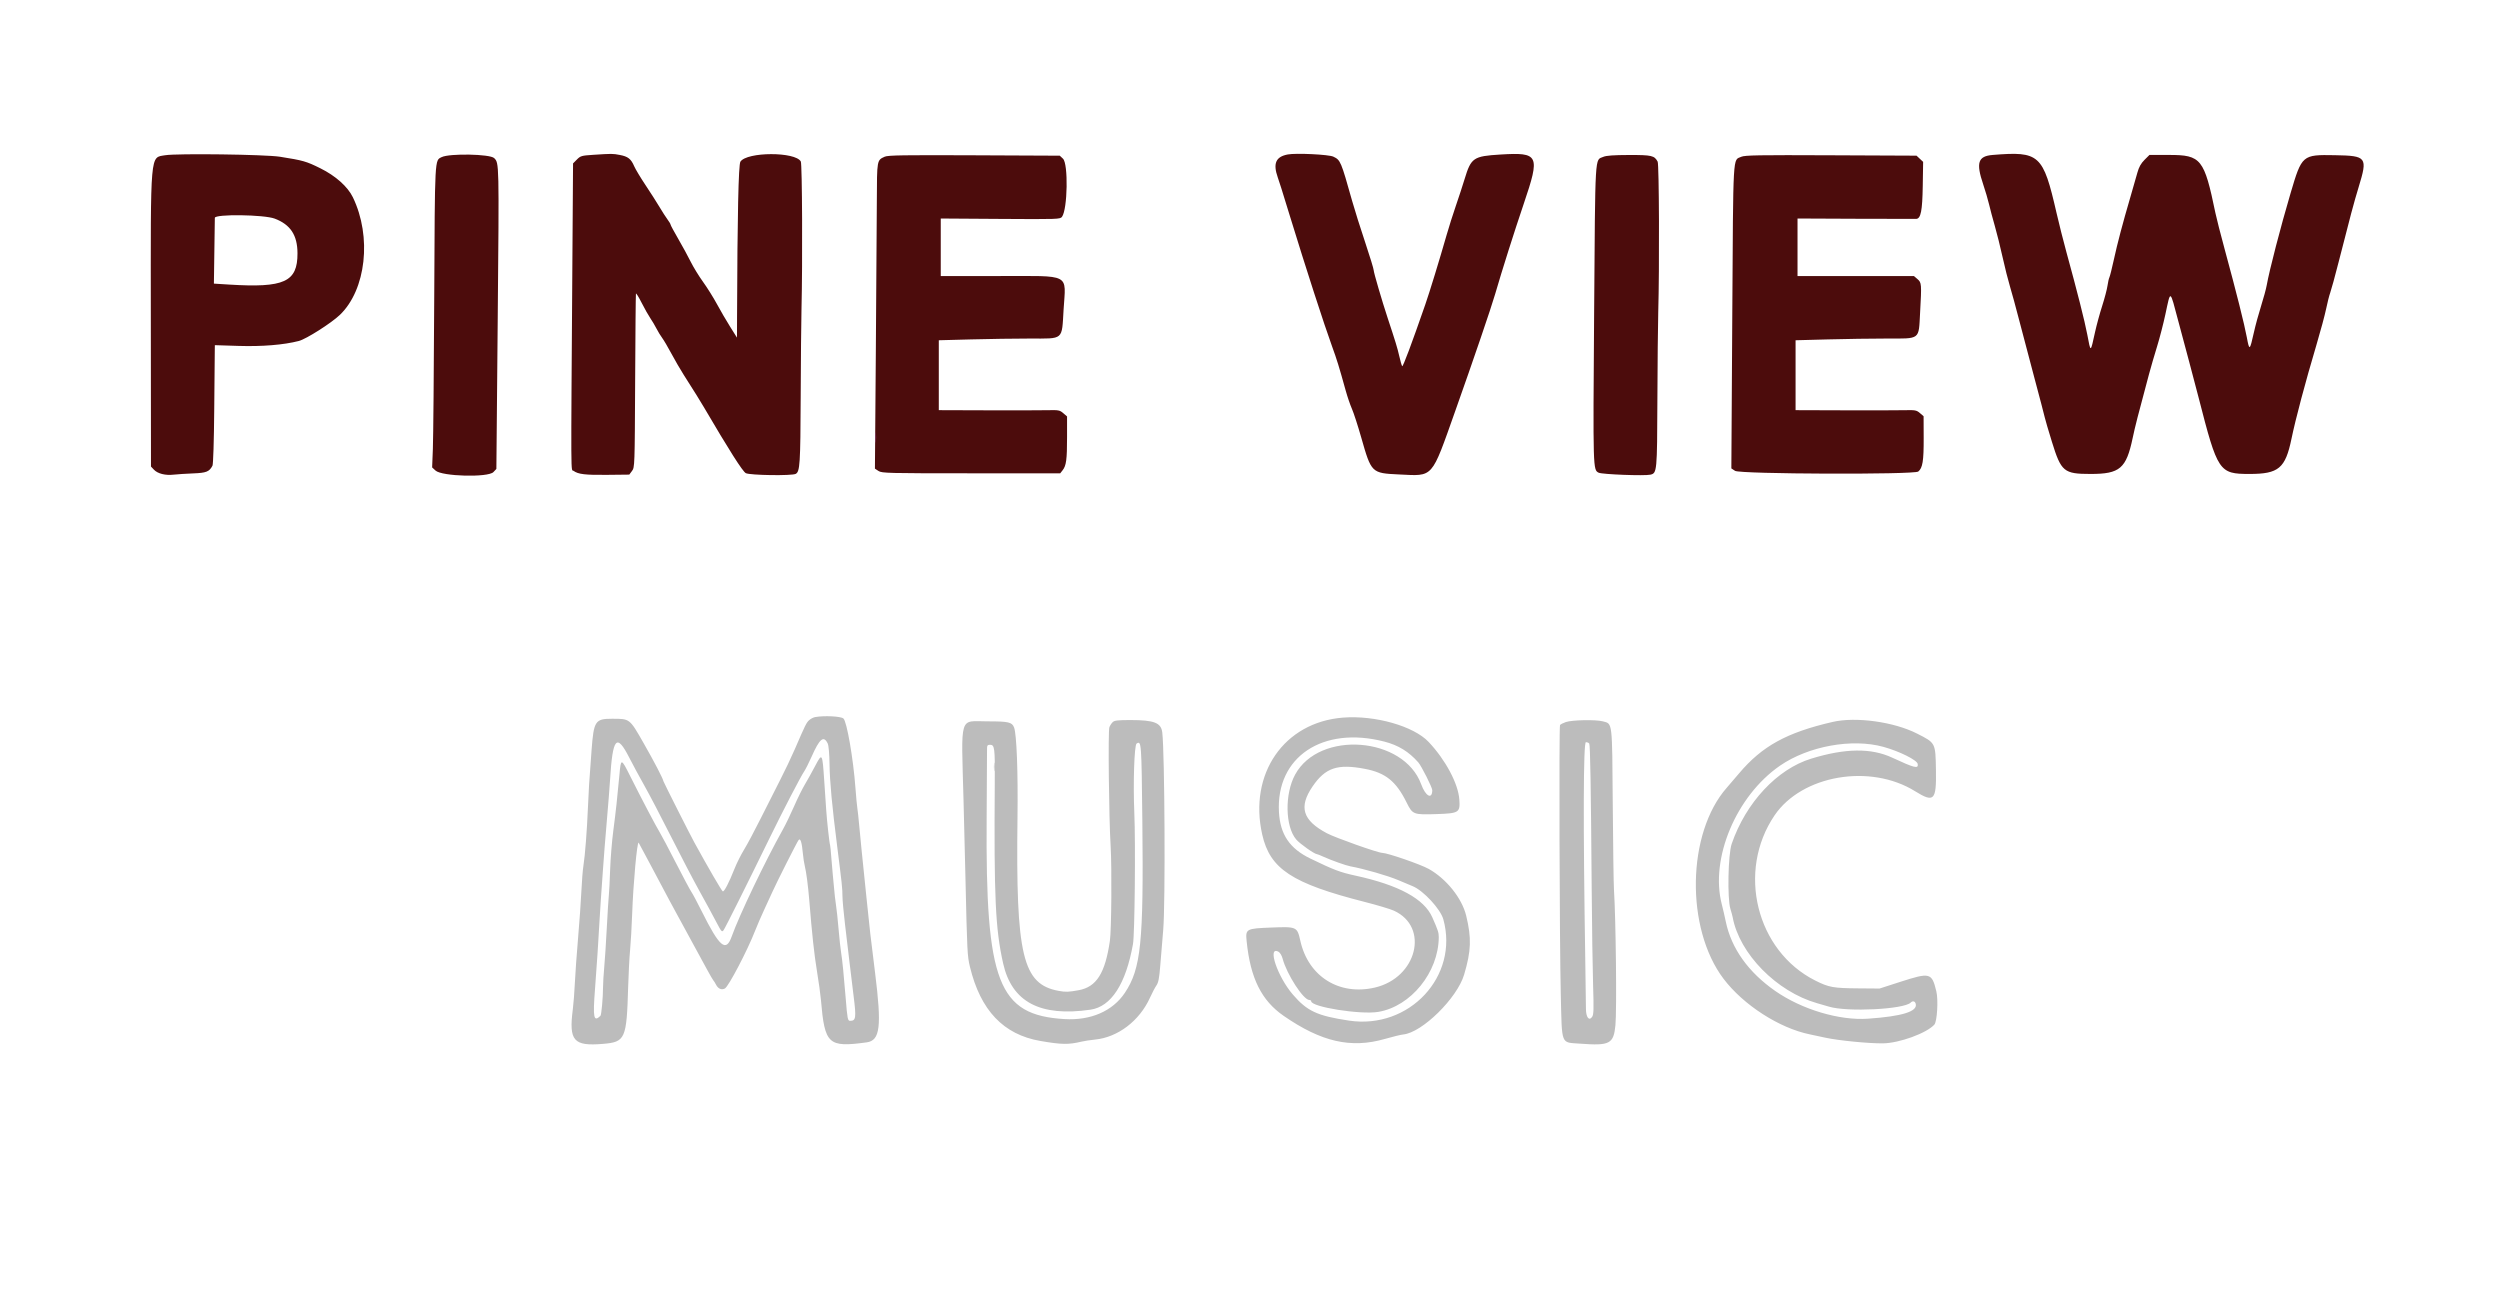
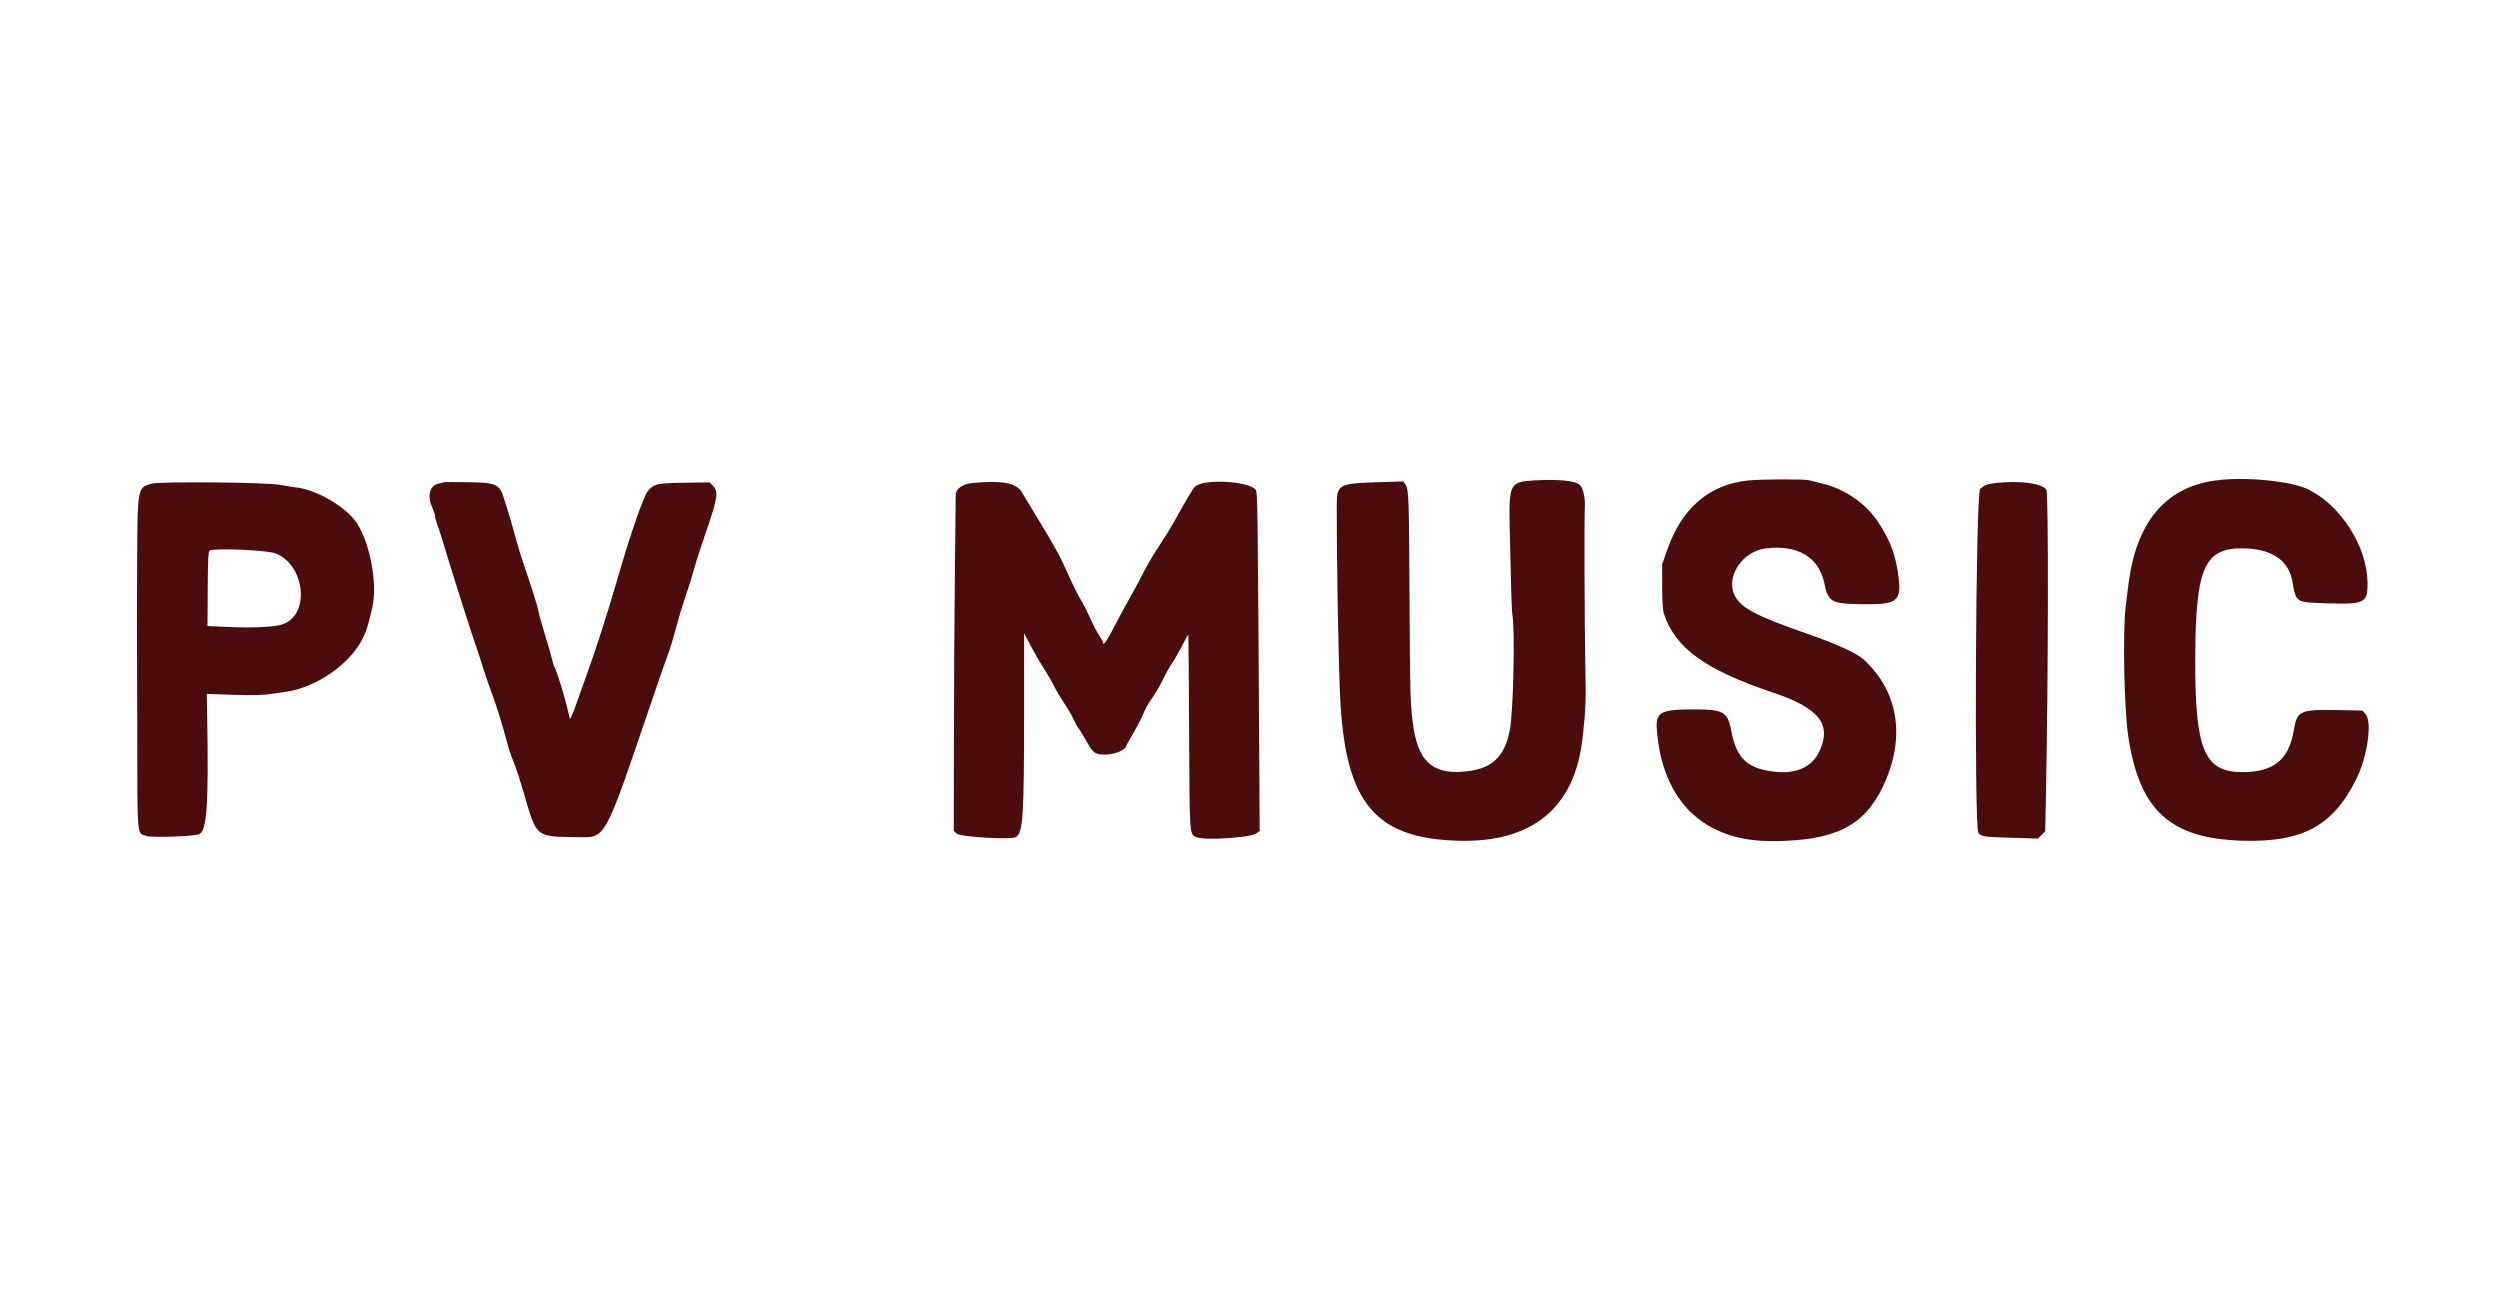
<svg xmlns="http://www.w3.org/2000/svg" id="svg" width="400" height="209.583" viewBox="0, 0, 400,209.583">
  <g id="svgg">
-     <path id="path0" d="M130.417 114.734 C 130.130 114.786,129.700 115.010,129.460 115.232 C 129.015 115.645,128.873 115.932,127.159 119.896 C 126.613 121.156,125.564 123.359,124.827 124.792 C 124.090 126.224,122.692 128.990,121.720 130.938 C 120.748 132.885,119.548 135.135,119.054 135.938 C 118.560 136.740,117.866 138.128,117.512 139.023 C 116.628 141.261,115.853 142.745,115.639 142.613 C 115.437 142.488,113.290 138.792,111.095 134.792 C 110.394 133.514,106.178 125.163,106.151 125.000 C 106.081 124.572,104.659 121.836,102.984 118.909 C 100.711 114.934,100.800 115.003,97.911 115.001 C 95.234 114.999,95.001 115.356,94.652 120.000 C 94.256 125.268,94.188 126.348,94.066 129.271 C 93.914 132.923,93.605 136.916,93.357 138.438 C 93.245 139.125,93.093 141.000,93.020 142.604 C 92.946 144.208,92.708 147.583,92.490 150.104 C 92.273 152.625,92.041 155.859,91.976 157.292 C 91.911 158.724,91.764 160.617,91.650 161.499 C 90.997 166.531,91.767 167.415,96.460 167.021 C 100.060 166.720,100.259 166.270,100.505 157.917 C 100.567 155.797,100.707 153.125,100.817 151.979 C 100.926 150.833,101.073 148.255,101.145 146.250 C 101.319 141.332,101.940 134.542,102.187 134.836 C 102.215 134.869,103.059 136.443,104.062 138.333 C 107.058 143.980,107.637 145.065,108.180 146.045 C 108.465 146.559,108.975 147.495,109.315 148.125 C 109.654 148.755,110.439 150.197,111.059 151.330 C 111.680 152.462,112.599 154.149,113.102 155.080 C 113.605 156.010,114.074 156.818,114.144 156.875 C 114.214 156.932,114.404 157.235,114.565 157.549 C 114.905 158.209,115.459 158.445,115.985 158.155 C 116.578 157.828,119.560 152.135,120.802 148.958 C 121.138 148.099,121.806 146.552,122.287 145.521 C 122.768 144.490,123.351 143.224,123.581 142.708 C 124.284 141.135,127.532 134.706,127.777 134.404 C 128.068 134.044,128.300 134.776,128.461 136.563 C 128.523 137.250,128.662 138.155,128.769 138.573 C 128.998 139.468,129.299 141.762,129.476 143.958 C 129.920 149.454,130.278 152.760,130.718 155.412 C 130.993 157.076,131.278 159.141,131.351 160.000 C 131.955 167.109,132.501 167.615,138.658 166.780 C 140.827 166.486,141.093 164.288,140.008 155.612 C 139.644 152.697,139.306 149.938,139.257 149.479 C 139.208 149.021,139.068 147.708,138.946 146.563 C 138.824 145.417,138.680 144.057,138.627 143.542 C 137.921 136.724,137.659 134.115,137.485 132.188 C 137.372 130.927,137.230 129.615,137.171 129.271 C 137.111 128.927,136.975 127.474,136.869 126.042 C 136.522 121.349,135.483 115.373,134.942 114.953 C 134.487 114.599,131.865 114.472,130.417 114.734 M214.896 114.816 C 205.457 115.547,199.753 123.801,201.957 133.537 C 203.203 139.039,206.701 141.338,218.333 144.303 C 220.339 144.813,222.448 145.445,223.022 145.706 C 228.739 148.306,226.729 156.435,219.981 158.009 C 214.268 159.342,209.324 156.239,208.052 150.521 C 207.553 148.282,207.484 148.250,203.459 148.405 C 199.348 148.564,199.262 148.611,199.466 150.625 C 200.063 156.519,201.836 160.083,205.392 162.541 C 211.419 166.708,216.147 167.788,221.563 166.235 C 222.823 165.873,224.148 165.550,224.508 165.516 C 227.525 165.234,233.139 159.720,234.261 155.938 C 235.391 152.125,235.461 150.105,234.588 146.503 C 233.912 143.716,231.421 140.607,228.599 139.029 C 227.283 138.292,221.990 136.467,221.146 136.457 C 220.456 136.450,213.627 134.028,212.298 133.320 C 208.410 131.248,207.763 129.128,210.010 125.833 C 212.057 122.832,214.003 122.179,218.391 123.018 C 221.691 123.650,223.371 125.003,225.045 128.377 C 226.020 130.341,226.115 130.378,229.935 130.251 C 233.436 130.135,233.642 130.000,233.494 127.928 C 233.311 125.374,231.291 121.585,228.581 118.712 C 226.191 116.178,220.012 114.419,214.896 114.816 M178.018 115.553 C 177.829 115.743,177.595 116.103,177.500 116.354 C 177.277 116.942,177.423 130.769,177.702 135.412 C 177.908 138.850,177.831 148.819,177.584 150.521 C 176.834 155.699,175.443 157.909,172.604 158.430 C 170.972 158.729,170.507 158.745,169.386 158.540 C 163.606 157.482,162.517 152.903,162.799 130.833 C 162.893 123.488,162.663 117.444,162.250 116.389 C 161.917 115.541,161.375 115.417,157.998 115.417 C 153.406 115.417,153.797 114.134,154.164 128.021 C 154.270 132.031,154.409 137.656,154.474 140.521 C 154.740 152.283,154.774 152.968,155.194 154.704 C 156.879 161.667,160.555 165.534,166.458 166.554 C 169.851 167.140,170.960 167.159,173.021 166.665 C 173.479 166.555,174.464 166.405,175.208 166.332 C 178.857 165.975,182.322 163.335,183.995 159.638 C 184.345 158.863,184.813 157.974,185.034 157.663 C 185.342 157.228,185.483 156.498,185.638 154.538 C 185.750 153.130,185.965 150.526,186.117 148.750 C 186.475 144.578,186.358 120.555,185.963 117.192 C 185.782 115.644,184.676 115.211,180.900 115.209 C 178.816 115.209,178.302 115.270,178.018 115.553 M250.527 115.531 C 250.088 115.682,249.673 115.897,249.604 116.008 C 249.426 116.297,249.523 150.840,249.726 159.133 C 249.928 167.391,249.676 166.749,252.813 166.985 C 257.578 167.342,258.182 167.025,258.470 164.022 C 258.699 161.629,258.539 147.071,258.231 142.292 C 258.176 141.432,258.090 135.311,258.041 128.688 C 257.941 115.211,258.015 115.836,256.452 115.415 C 255.330 115.113,251.527 115.188,250.527 115.531 M293.229 115.507 C 285.873 117.206,281.946 119.364,278.248 123.741 C 277.518 124.605,276.631 125.641,276.279 126.042 C 269.903 133.290,269.649 148.523,275.770 156.610 C 278.940 160.798,284.707 164.511,289.583 165.501 C 289.870 165.560,290.995 165.800,292.083 166.036 C 294.172 166.488,298.970 166.960,301.250 166.937 C 303.866 166.911,308.250 165.317,309.498 163.938 C 309.940 163.450,310.146 159.980,309.814 158.613 C 309.090 155.625,308.821 155.555,304.021 157.104 L 300.729 158.167 297.310 158.139 C 293.316 158.107,292.612 157.979,290.443 156.888 C 280.995 152.138,277.857 139.401,283.931 130.456 C 288.306 124.014,299.229 122.136,306.405 126.591 C 309.453 128.483,309.838 128.092,309.751 123.192 C 309.673 118.812,309.711 118.884,306.698 117.359 C 302.997 115.486,296.930 114.652,293.229 115.507 M221.505 118.658 C 223.733 119.235,225.404 120.259,226.924 121.979 C 227.429 122.551,229.167 126.004,229.163 126.427 C 229.149 127.974,228.094 127.416,227.392 125.490 C 224.604 117.846,211.094 116.810,207.217 123.942 C 205.531 127.044,205.624 132.248,207.402 134.325 C 207.996 135.019,210.330 136.667,210.720 136.667 C 210.795 136.667,211.296 136.868,211.834 137.113 C 213.013 137.651,215.368 138.487,216.061 138.613 C 218.238 139.009,222.069 140.114,223.750 140.832 C 224.495 141.150,225.526 141.583,226.042 141.795 C 227.745 142.495,230.478 145.450,230.931 147.083 C 233.460 156.194,225.491 164.751,215.833 163.296 C 210.750 162.531,209.142 161.784,206.854 159.125 C 204.384 156.256,202.718 151.293,204.554 152.276 C 204.803 152.409,205.085 152.880,205.220 153.389 C 205.882 155.887,208.545 160.000,209.500 160.000 C 209.660 160.000,209.792 160.089,209.792 160.199 C 209.792 161.123,217.697 162.376,220.529 161.901 C 225.747 161.024,230.164 155.569,230.203 149.955 C 230.208 149.227,230.083 148.842,229.168 146.771 C 227.858 143.807,223.808 141.609,216.875 140.101 C 214.398 139.562,213.462 139.208,209.665 137.371 C 206.345 135.765,204.831 133.524,204.632 129.921 C 204.145 121.108,211.643 116.103,221.505 118.658 M132.435 118.965 C 132.586 119.281,132.703 120.616,132.727 122.298 C 132.766 125.089,133.117 128.855,133.949 135.417 C 134.710 141.413,134.792 142.184,134.792 143.347 C 134.792 143.973,134.978 146.030,135.205 147.920 C 135.432 149.809,135.766 152.620,135.946 154.167 C 136.126 155.714,136.410 158.057,136.577 159.375 C 137.019 162.865,136.952 163.333,136.015 163.333 C 135.639 163.333,135.574 163.003,135.318 159.792 C 135.033 156.232,134.765 153.542,134.590 152.500 C 134.484 151.870,134.296 150.135,134.171 148.646 C 134.046 147.156,133.860 145.422,133.757 144.792 C 133.655 144.161,133.507 142.849,133.429 141.875 C 133.351 140.901,133.262 139.964,133.232 139.792 C 133.203 139.620,133.110 138.542,133.027 137.396 C 132.943 136.250,132.847 135.266,132.812 135.208 C 132.721 135.059,132.316 131.406,132.200 129.688 C 132.145 128.885,131.997 126.686,131.869 124.800 C 131.577 120.466,131.548 120.420,130.429 122.549 C 129.931 123.496,129.187 124.833,128.776 125.521 C 128.365 126.208,127.587 127.784,127.048 129.022 C 126.508 130.260,125.716 131.901,125.288 132.668 C 122.400 137.833,118.276 146.454,117.066 149.852 C 116.157 152.406,115.136 151.547,112.289 145.833 C 111.575 144.401,110.826 142.995,110.624 142.708 C 110.423 142.422,109.305 140.328,108.141 138.056 C 106.978 135.783,105.811 133.580,105.549 133.160 C 104.990 132.263,102.678 127.860,100.824 124.167 C 99.368 121.265,99.350 121.264,99.099 124.064 C 98.807 127.316,98.507 130.050,98.128 132.917 C 97.909 134.578,97.680 137.391,97.621 139.167 C 97.561 140.943,97.469 142.771,97.415 143.229 C 97.361 143.688,97.214 146.031,97.088 148.438 C 96.963 150.844,96.777 153.703,96.675 154.792 C 96.574 155.880,96.489 157.286,96.487 157.917 C 96.482 159.590,96.233 162.375,96.074 162.529 C 94.989 163.582,94.842 162.870,95.199 158.285 C 95.454 155.010,95.811 149.594,95.931 147.188 C 95.983 146.156,96.074 144.703,96.134 143.958 C 96.193 143.214,96.342 141.104,96.464 139.271 C 96.586 137.438,96.864 133.922,97.081 131.458 C 97.298 128.995,97.535 125.995,97.609 124.792 C 98.024 117.973,98.657 117.248,100.696 121.250 C 101.250 122.339,102.340 124.354,103.116 125.729 C 103.893 127.104,105.807 130.764,107.368 133.863 C 108.929 136.962,110.995 140.914,111.958 142.645 C 112.921 144.377,114.109 146.564,114.599 147.506 C 115.417 149.078,115.513 149.186,115.775 148.827 C 116.048 148.456,119.496 141.552,123.099 134.167 C 125.222 129.813,128.116 124.231,128.666 123.428 C 128.897 123.090,129.439 122.016,129.869 121.042 C 131.140 118.163,131.798 117.631,132.435 118.965 M182.777 131.520 C 182.984 150.821,182.557 154.990,179.976 158.854 C 178.020 161.782,174.512 163.307,170.313 163.053 C 159.696 162.413,157.685 157.225,157.863 130.938 C 157.900 125.438,157.928 120.539,157.924 120.052 C 157.917 119.255,157.967 119.167,158.415 119.167 C 159.141 119.167,159.203 119.663,159.163 125.100 C 159.028 143.557,159.261 148.621,160.501 154.145 C 161.886 160.318,166.423 162.721,174.479 161.550 C 177.791 161.068,180.139 157.439,181.279 151.042 C 181.557 149.485,181.702 135.016,181.490 130.037 C 181.287 125.266,181.488 119.197,181.856 118.970 C 182.626 118.495,182.638 118.667,182.777 131.520 M254.281 118.975 C 254.436 119.226,254.548 125.938,254.670 142.188 C 254.714 148.146,254.816 155.102,254.895 157.645 C 255.017 161.548,254.992 162.337,254.733 162.707 C 254.241 163.410,253.750 162.753,253.750 161.391 C 253.750 160.798,253.703 157.359,253.645 153.750 C 253.295 131.823,253.332 118.750,253.745 118.750 C 253.963 118.750,254.205 118.851,254.281 118.975 M301.354 119.500 C 303.937 120.216,306.750 121.622,306.837 122.240 C 306.951 123.043,306.352 122.894,302.751 121.224 C 299.372 119.658,295.251 119.709,289.792 121.384 C 284.337 123.057,279.331 128.424,277.066 135.027 C 276.493 136.697,276.355 143.778,276.863 145.417 C 277.022 145.932,277.186 146.533,277.226 146.751 C 278.299 152.596,284.268 158.674,290.744 160.515 C 291.424 160.708,292.279 160.957,292.645 161.067 C 295.560 161.949,304.627 161.498,305.708 160.417 C 306.040 160.085,306.401 160.174,306.517 160.618 C 306.836 161.839,304.349 162.611,298.875 162.991 C 294.302 163.309,288.323 161.525,284.063 158.572 C 279.751 155.582,277.012 151.745,276.124 147.450 C 275.952 146.618,275.665 145.375,275.487 144.688 C 273.583 137.370,277.786 127.353,284.792 122.515 C 289.331 119.379,296.326 118.106,301.354 119.500 " stroke="none" fill="#bcbcbc" fill-rule="evenodd" />
-     <path id="path1" d="M26.424 24.839 C 23.999 25.244,24.105 24.026,24.132 51.231 L 24.156 74.649 24.616 75.139 C 25.222 75.784,26.446 76.096,27.778 75.945 C 28.370 75.878,29.774 75.788,30.899 75.744 C 33.018 75.663,33.479 75.480,33.995 74.515 C 34.118 74.284,34.232 70.629,34.278 65.450 C 34.320 60.676,34.359 56.423,34.365 55.998 L 34.375 55.226 38.177 55.346 C 41.934 55.465,45.381 55.183,47.813 54.556 C 48.990 54.253,53.011 51.697,54.384 50.379 C 58.582 46.350,59.516 37.878,56.458 31.563 C 55.635 29.861,53.696 28.134,51.250 26.923 C 48.996 25.807,48.509 25.668,44.792 25.079 C 42.454 24.709,28.307 24.524,26.424 24.839 M94.845 24.776 C 93.062 24.892,92.873 24.948,92.304 25.524 L 91.688 26.146 91.579 42.188 C 91.336 78.042,91.319 75.008,91.771 75.339 C 92.516 75.883,93.626 76.014,97.165 75.976 L 100.684 75.938 101.121 75.352 C 101.553 74.774,101.559 74.604,101.623 60.977 C 101.659 53.393,101.716 47.094,101.750 46.979 C 101.784 46.865,102.192 47.521,102.656 48.438 C 103.121 49.354,103.746 50.461,104.044 50.898 C 104.343 51.334,104.787 52.084,105.032 52.564 C 105.277 53.045,105.687 53.719,105.945 54.063 C 106.202 54.406,106.864 55.531,107.416 56.563 C 107.968 57.594,108.845 59.107,109.366 59.926 C 111.268 62.916,111.992 64.077,112.604 65.120 C 116.670 72.051,118.827 75.446,119.331 75.705 C 120.001 76.051,126.707 76.146,127.319 75.819 C 127.988 75.461,128.068 74.219,128.110 63.542 C 128.133 57.755,128.191 51.427,128.239 49.479 C 128.421 42.020,128.349 26.252,128.131 25.844 C 127.280 24.255,119.505 24.275,118.465 25.868 C 118.158 26.339,117.983 34.374,117.929 50.501 L 117.917 54.022 116.818 52.271 C 116.213 51.309,115.263 49.677,114.707 48.646 C 114.150 47.615,113.153 46.021,112.490 45.104 C 111.827 44.188,110.936 42.734,110.510 41.875 C 110.084 41.016,109.186 39.366,108.514 38.210 C 107.842 37.053,107.292 36.031,107.292 35.938 C 107.292 35.845,107.075 35.478,106.809 35.124 C 106.544 34.769,105.966 33.870,105.524 33.125 C 105.083 32.380,104.074 30.801,103.282 29.616 C 102.491 28.430,101.675 27.071,101.469 26.595 C 100.962 25.419,100.480 25.041,99.176 24.793 C 98.018 24.574,97.955 24.574,94.845 24.776 M206.042 24.713 C 204.125 25.073,203.656 26.146,204.439 28.376 C 204.757 29.282,204.975 29.975,206.356 34.479 C 208.923 42.851,211.875 51.976,213.132 55.425 C 213.903 57.538,214.249 58.663,215.313 62.500 C 215.583 63.474,216.031 64.786,216.310 65.417 C 216.588 66.047,217.252 68.092,217.786 69.961 C 219.419 75.688,219.435 75.704,223.836 75.912 C 229.426 76.176,228.957 76.706,232.851 65.729 C 235.770 57.503,238.578 49.272,239.214 47.083 C 240.335 43.223,242.274 37.101,243.800 32.604 C 246.454 24.783,246.245 24.346,240.044 24.726 C 235.739 24.990,235.373 25.240,234.344 28.626 C 234.027 29.668,233.395 31.599,232.940 32.917 C 232.485 34.234,231.817 36.344,231.456 37.604 C 230.295 41.655,228.743 46.716,228.037 48.750 C 225.866 55.009,224.475 58.723,224.351 58.590 C 224.274 58.506,224.063 57.781,223.883 56.979 C 223.593 55.693,223.289 54.696,222.010 50.833 C 221.129 48.172,219.791 43.597,219.791 43.248 C 219.791 43.029,219.177 41.013,218.425 38.769 C 217.673 36.524,216.741 33.563,216.354 32.188 C 214.545 25.763,214.483 25.617,213.335 25.065 C 212.611 24.717,207.370 24.464,206.042 24.713 M318.824 24.792 C 316.479 24.982,316.140 26.030,317.305 29.479 C 317.653 30.510,318.080 31.964,318.253 32.708 C 318.426 33.453,318.838 35.000,319.169 36.146 C 319.500 37.292,320.060 39.542,320.414 41.146 C 320.768 42.750,321.299 44.859,321.595 45.833 C 321.891 46.807,322.531 49.151,323.018 51.042 C 323.505 52.932,324.606 57.104,325.464 60.313 C 326.323 63.521,327.085 66.427,327.157 66.771 C 327.229 67.115,327.747 68.881,328.309 70.696 C 329.787 75.476,330.214 75.830,334.493 75.832 C 339.181 75.835,340.198 74.966,341.227 70.082 C 341.620 68.220,342.042 66.571,343.834 59.896 C 344.142 58.750,344.726 56.742,345.132 55.434 C 345.538 54.125,346.141 51.791,346.472 50.247 C 347.316 46.319,347.163 46.236,348.522 51.358 C 349.100 53.533,349.902 56.531,350.305 58.021 C 350.708 59.510,351.374 62.042,351.785 63.646 C 354.824 75.494,355.048 75.830,359.910 75.832 C 364.584 75.835,365.654 74.940,366.636 70.208 C 367.312 66.954,368.830 61.244,370.623 55.208 C 371.287 52.974,371.990 50.359,372.185 49.397 C 372.380 48.435,372.679 47.263,372.849 46.793 C 373.019 46.322,373.612 44.156,374.166 41.979 C 376.033 34.641,376.630 32.406,377.379 29.950 C 378.850 25.130,378.694 24.921,373.570 24.831 C 368.349 24.739,368.306 24.776,366.484 30.938 C 364.917 36.234,363.091 43.277,362.683 45.598 C 362.575 46.213,362.169 47.713,361.781 48.931 C 361.393 50.149,360.867 52.083,360.613 53.229 C 359.971 56.119,359.897 56.170,359.497 53.996 C 359.116 51.924,357.804 46.706,355.959 39.923 C 355.308 37.532,354.637 34.907,354.469 34.090 C 352.675 25.409,352.183 24.792,347.066 24.792 L 343.909 24.792 343.119 25.582 C 342.554 26.147,342.230 26.727,341.985 27.613 C 341.797 28.296,341.286 30.073,340.851 31.563 C 339.605 35.821,338.804 38.857,338.212 41.563 C 337.912 42.938,337.593 44.203,337.505 44.375 C 337.417 44.547,337.278 45.156,337.196 45.729 C 337.114 46.302,336.731 47.755,336.345 48.958 C 335.959 50.161,335.449 52.036,335.210 53.125 C 334.472 56.495,334.523 56.479,333.964 53.524 C 333.564 51.409,332.356 46.639,330.619 40.313 C 330.146 38.594,329.437 35.781,329.043 34.063 C 326.894 24.695,326.328 24.181,318.824 24.792 M70.668 25.139 C 69.544 25.693,69.584 24.934,69.477 47.543 C 69.422 59.264,69.324 70.189,69.259 71.821 L 69.142 74.788 69.681 75.288 C 70.701 76.233,78.107 76.427,78.950 75.530 L 79.420 75.029 79.636 50.982 C 79.862 25.826,79.868 26.099,79.063 25.295 C 78.410 24.641,71.922 24.521,70.668 25.139 M141.562 25.069 C 140.300 25.643,140.317 25.544,140.294 32.166 C 140.283 35.501,140.209 46.499,140.131 56.606 L 139.988 74.982 140.558 75.356 C 141.093 75.706,142.030 75.729,155.382 75.729 L 169.635 75.729 170.020 75.239 C 170.601 74.501,170.729 73.544,170.729 69.930 L 170.729 66.630 170.122 66.108 C 169.560 65.625,169.375 65.590,167.622 65.631 C 166.581 65.656,162.237 65.664,157.969 65.650 L 150.208 65.625 150.208 60.033 L 150.208 54.442 155.365 54.305 C 158.201 54.229,162.414 54.167,164.728 54.167 C 170.279 54.167,169.873 54.513,170.175 49.522 C 170.530 43.653,171.525 44.167,159.797 44.166 L 150.521 44.166 150.521 39.564 L 150.521 34.962 160.074 35.026 C 169.315 35.087,169.638 35.076,169.922 34.686 C 170.817 33.463,170.939 26.201,170.079 25.393 L 169.565 24.910 155.876 24.847 C 144.655 24.796,142.075 24.836,141.562 25.069 M256.526 25.096 C 255.151 25.694,255.252 23.961,255.058 50.313 C 254.876 75.226,254.875 75.186,255.792 75.634 C 256.350 75.907,263.131 76.164,264.065 75.948 C 265.119 75.703,265.139 75.485,265.182 64.063 C 265.204 58.219,265.265 51.891,265.318 50.000 C 265.522 42.785,265.458 26.299,265.225 25.864 C 264.702 24.888,264.284 24.791,260.631 24.800 C 258.176 24.806,256.998 24.891,256.526 25.096 M278.609 25.084 C 277.225 25.711,277.327 23.903,277.164 50.650 L 277.017 74.947 277.615 75.338 C 278.412 75.860,306.282 75.963,306.919 75.447 C 307.619 74.880,307.801 73.768,307.788 70.122 L 307.775 66.598 307.187 66.092 C 306.647 65.628,306.443 65.590,304.705 65.631 C 303.664 65.656,299.320 65.664,295.052 65.650 L 287.292 65.625 287.292 60.033 L 287.292 54.442 292.448 54.305 C 295.284 54.229,299.490 54.167,301.795 54.167 C 307.343 54.167,306.971 54.448,307.214 50.057 C 307.472 45.397,307.458 45.226,306.791 44.652 L 306.227 44.167 296.915 44.166 L 287.604 44.166 287.604 39.563 L 287.604 34.961 296.979 35.003 C 302.135 35.026,306.469 35.035,306.609 35.023 C 307.334 34.959,307.576 33.725,307.640 29.773 L 307.702 25.900 307.173 25.403 L 306.644 24.906 292.957 24.845 C 281.412 24.794,279.167 24.832,278.609 25.084 M43.959 34.981 C 46.477 35.938,47.589 37.631,47.598 40.521 C 47.613 45.117,45.497 46.084,36.636 45.530 L 34.223 45.379 34.297 40.242 C 34.338 37.416,34.372 34.993,34.373 34.857 C 34.378 34.229,42.249 34.331,43.959 34.981 " stroke="none" fill="#4c0c0c" fill-rule="evenodd" />
-     <path id="path2" d="M159.021 122.708 C 159.021 123.339,159.060 123.596,159.108 123.281 C 159.155 122.966,159.155 122.451,159.108 122.135 C 159.060 121.820,159.021 122.078,159.021 122.708 " stroke="none" fill="#c4c4c4" fill-rule="evenodd" />
-     <path id="path3" d="M140.067 70.000 C 140.067 70.745,140.104 71.049,140.151 70.677 C 140.197 70.305,140.197 69.695,140.151 69.323 C 140.104 68.951,140.067 69.255,140.067 70.000 " stroke="none" fill="#88386c" fill-rule="evenodd" />
-     <path id="path4" d="" stroke="none" fill="#8c380c" fill-rule="evenodd" />
+     <path id="path0" d="M245.208 76.880 C 241.573 77.106,241.397 77.486,241.558 84.767 C 241.775 94.640,241.872 97.810,241.970 98.301 C 242.422 100.570,242.149 113.670,241.585 116.711 C 240.730 121.326,238.547 123.212,233.739 123.491 C 228.969 123.768,226.784 121.533,226.046 115.625 C 225.636 112.346,225.607 111.189,225.524 95.417 C 225.438 79.164,225.408 78.358,224.861 77.522 L 224.535 77.024 220.028 77.166 C 214.275 77.349,213.885 77.575,213.882 80.729 C 213.874 91.154,214.171 107.260,214.467 112.396 C 215.401 128.591,220.150 134.158,233.341 134.520 C 245.185 134.844,251.962 129.251,253.206 118.125 C 253.726 113.475,253.775 112.165,253.649 106.250 C 253.529 100.588,253.475 82.757,253.573 81.146 C 253.662 79.674,253.304 78.078,252.774 77.587 C 252.026 76.894,249.223 76.632,245.208 76.880 M279.654 76.880 C 273.455 77.533,269.069 81.317,266.733 88.027 L 265.938 90.313 265.947 93.854 C 265.954 96.223,266.049 97.672,266.235 98.229 C 268.066 103.728,272.877 107.191,283.744 110.833 C 291.013 113.270,293.077 115.850,291.160 120.104 C 289.830 123.057,286.785 124.156,282.470 123.241 C 279.191 122.546,277.742 120.870,276.996 116.908 C 276.410 113.801,275.758 113.462,270.462 113.505 C 265.604 113.544,264.868 114.007,265.101 116.875 C 266.027 128.242,272.637 134.597,283.512 134.578 C 293.461 134.560,298.203 132.239,301.250 125.895 C 304.944 118.202,303.839 110.748,298.234 105.563 C 297.103 104.517,293.981 103.082,289.271 101.442 C 280.751 98.475,278.438 97.233,277.472 95.106 C 276.150 92.196,278.839 88.221,282.444 87.757 C 287.584 87.097,291.022 89.118,291.897 93.314 C 292.548 96.438,292.950 96.638,298.660 96.678 C 303.476 96.712,304.236 96.082,303.785 92.433 C 303.347 88.886,302.483 86.540,300.508 83.537 C 298.557 80.570,295.205 78.244,291.667 77.402 C 290.807 77.198,289.832 76.949,289.500 76.849 C 288.784 76.633,281.789 76.656,279.654 76.880 M354.456 76.876 C 346.411 77.988,341.755 83.593,340.528 93.646 C 340.360 95.021,340.171 96.568,340.108 97.083 C 339.609 101.142,339.862 113.504,340.535 117.917 C 342.334 129.724,347.268 134.195,358.854 134.515 C 368.379 134.778,373.214 132.179,376.941 124.792 C 378.765 121.174,379.600 115.561,378.504 114.286 L 377.993 113.692 374.048 113.610 C 367.990 113.484,367.520 113.704,366.988 116.920 C 366.221 121.560,363.765 123.542,358.780 123.542 C 352.670 123.542,351.191 119.974,351.242 105.366 C 351.294 90.509,352.713 87.467,359.453 87.758 C 363.611 87.937,366.183 89.753,366.758 92.917 C 367.409 96.492,367.207 96.363,372.396 96.530 C 378.396 96.724,378.860 96.477,378.801 93.125 C 378.700 87.429,374.600 80.967,369.428 78.356 C 366.665 76.961,359.188 76.222,354.456 76.876 M24.270 77.385 C 22.033 77.973,22.015 78.057,21.946 88.854 C 21.914 93.781,21.899 98.375,21.912 99.063 C 21.925 99.750,21.946 107.592,21.959 116.490 C 21.985 134.604,21.865 133.231,23.473 133.762 C 24.364 134.056,31.107 133.820,31.875 133.468 C 33.104 132.904,33.383 128.857,33.156 114.942 L 33.092 111.030 37.327 111.168 C 40.039 111.256,42.087 111.224,43.021 111.079 C 43.823 110.954,44.948 110.794,45.521 110.723 C 50.515 110.101,56.110 106.229,58.101 102.018 C 58.661 100.832,58.931 99.947,59.561 97.237 C 60.512 93.146,59.018 85.952,56.618 83.056 C 54.661 80.696,50.486 78.378,47.526 78.010 C 46.996 77.944,45.719 77.743,44.688 77.563 C 42.392 77.164,25.671 77.018,24.270 77.385 M70.938 77.174 C 70.823 77.219,70.469 77.313,70.151 77.383 C 68.742 77.694,68.321 79.346,69.171 81.221 C 69.398 81.720,69.583 82.298,69.583 82.504 C 69.583 82.711,69.765 83.380,69.988 83.992 C 70.397 85.117,70.956 86.895,71.975 90.313 C 72.282 91.344,72.720 92.750,72.947 93.438 C 73.174 94.125,73.769 96.000,74.268 97.604 C 74.768 99.208,75.503 101.458,75.902 102.604 C 76.301 103.750,76.931 105.672,77.302 106.875 C 77.673 108.078,78.285 109.859,78.662 110.833 C 79.335 112.574,80.511 116.381,81.273 119.290 C 81.485 120.103,81.890 121.275,82.172 121.894 C 82.454 122.514,83.213 124.846,83.861 127.076 C 85.872 134.009,85.687 133.858,92.261 133.940 C 97.045 134.000,96.527 134.944,104.373 111.875 C 105.600 108.266,106.764 104.938,106.959 104.481 C 107.153 104.023,107.680 102.269,108.130 100.582 C 108.579 98.896,109.286 96.551,109.700 95.373 C 110.115 94.194,110.724 92.245,111.054 91.042 C 111.384 89.839,112.321 86.932,113.135 84.583 C 114.830 79.697,114.974 78.627,114.058 77.716 L 113.527 77.188 109.578 77.236 C 105.160 77.290,104.578 77.423,103.642 78.596 C 102.951 79.463,100.913 85.328,98.957 92.083 C 97.246 97.990,95.244 104.249,93.959 107.708 C 93.597 108.682,92.848 110.792,92.295 112.396 C 91.741 114.000,91.241 115.172,91.182 115.000 C 91.124 114.828,90.916 113.984,90.721 113.125 C 90.305 111.296,88.989 107.076,88.737 106.762 C 88.641 106.643,88.461 106.081,88.336 105.512 C 88.211 104.944,87.700 103.167,87.200 101.563 C 86.700 99.958,86.228 98.271,86.152 97.813 C 86.013 96.977,85.198 94.380,83.732 90.104 C 83.300 88.844,82.705 86.875,82.409 85.729 C 82.114 84.583,81.688 83.083,81.462 82.396 C 81.237 81.708,80.903 80.641,80.721 80.025 C 79.955 77.428,79.534 77.224,74.792 77.150 C 72.786 77.119,71.052 77.129,70.938 77.174 M155.538 77.290 C 154.022 77.442,152.916 78.213,152.917 79.118 C 152.917 79.317,152.856 84.870,152.782 91.458 C 152.707 98.047,152.636 110.076,152.625 118.189 L 152.604 132.941 153.077 133.386 C 153.629 133.905,161.696 134.389,162.512 133.952 C 163.681 133.326,163.854 130.720,163.854 113.726 L 163.854 101.306 164.924 103.350 C 165.513 104.474,166.416 106.032,166.931 106.812 C 167.446 107.591,168.172 108.839,168.543 109.583 C 168.914 110.328,169.720 111.695,170.334 112.622 C 170.948 113.548,171.602 114.673,171.787 115.122 C 171.973 115.570,172.334 116.219,172.590 116.563 C 172.846 116.906,173.399 117.806,173.819 118.561 C 174.920 120.542,175.183 120.729,176.865 120.729 C 178.402 120.729,180.208 119.958,180.208 119.302 C 180.208 119.262,180.767 118.263,181.449 117.082 C 182.132 115.900,182.847 114.497,183.039 113.964 C 183.231 113.430,183.795 112.437,184.293 111.757 C 184.791 111.077,185.560 109.767,186.003 108.846 C 186.445 107.925,187.133 106.698,187.532 106.118 C 187.930 105.539,188.669 104.244,189.173 103.240 C 189.677 102.237,190.111 101.495,190.138 101.593 C 190.164 101.691,190.218 108.755,190.258 117.292 C 190.337 134.006,190.299 133.478,191.466 133.961 C 192.773 134.503,200.130 134.021,201.041 133.334 L 201.548 132.951 201.500 124.653 C 201.247 81.263,201.218 78.855,200.937 78.417 C 199.992 76.944,192.382 76.551,191.152 77.910 C 190.792 78.308,189.748 80.071,187.878 83.438 C 187.306 84.469,186.187 86.278,185.393 87.457 C 184.599 88.637,183.546 90.418,183.053 91.416 C 182.560 92.413,181.591 94.214,180.901 95.417 C 180.210 96.620,179.010 98.845,178.235 100.362 C 177.028 102.724,176.458 103.476,176.458 102.706 C 176.458 102.604,176.169 102.092,175.815 101.568 C 175.462 101.044,174.845 99.859,174.444 98.935 C 174.043 98.010,173.442 96.817,173.107 96.283 C 172.488 95.295,171.809 93.923,170.463 90.938 C 170.050 90.021,169.519 88.927,169.283 88.507 C 167.850 85.954,167.063 84.614,165.630 82.292 C 164.747 80.859,163.777 79.252,163.474 78.720 C 162.645 77.260,160.208 76.821,155.538 77.290 M319.271 77.284 C 317.914 77.440,317.383 77.657,316.815 78.285 C 316.109 79.064,315.846 132.462,316.544 133.278 C 317.045 133.865,317.375 133.911,322.149 134.054 L 326.068 134.172 326.652 133.589 L 327.235 133.005 327.366 126.450 C 327.730 108.260,327.771 79.058,327.433 78.405 C 326.887 77.349,323.157 76.837,319.271 77.284 M44.063 88.536 C 48.819 90.368,49.659 98.326,45.260 99.878 C 44.012 100.318,40.574 100.493,36.607 100.318 L 33.201 100.167 33.237 94.229 C 33.266 89.413,33.328 88.254,33.564 88.094 C 34.216 87.653,42.696 88.010,44.063 88.536 " stroke="none" fill="#4c0c0c" fill-rule="evenodd" />
+     <path id="path1" d="" stroke="none" fill="#500c0c" fill-rule="evenodd" />
+     <path id="path2" d="" stroke="none" fill="#500c0c" fill-rule="evenodd" />
+     <path id="path3" d="" stroke="none" fill="#500c0c" fill-rule="evenodd" />
+     <path id="path4" d="" stroke="none" fill="#500c0c" fill-rule="evenodd" />
  </g>
</svg>
